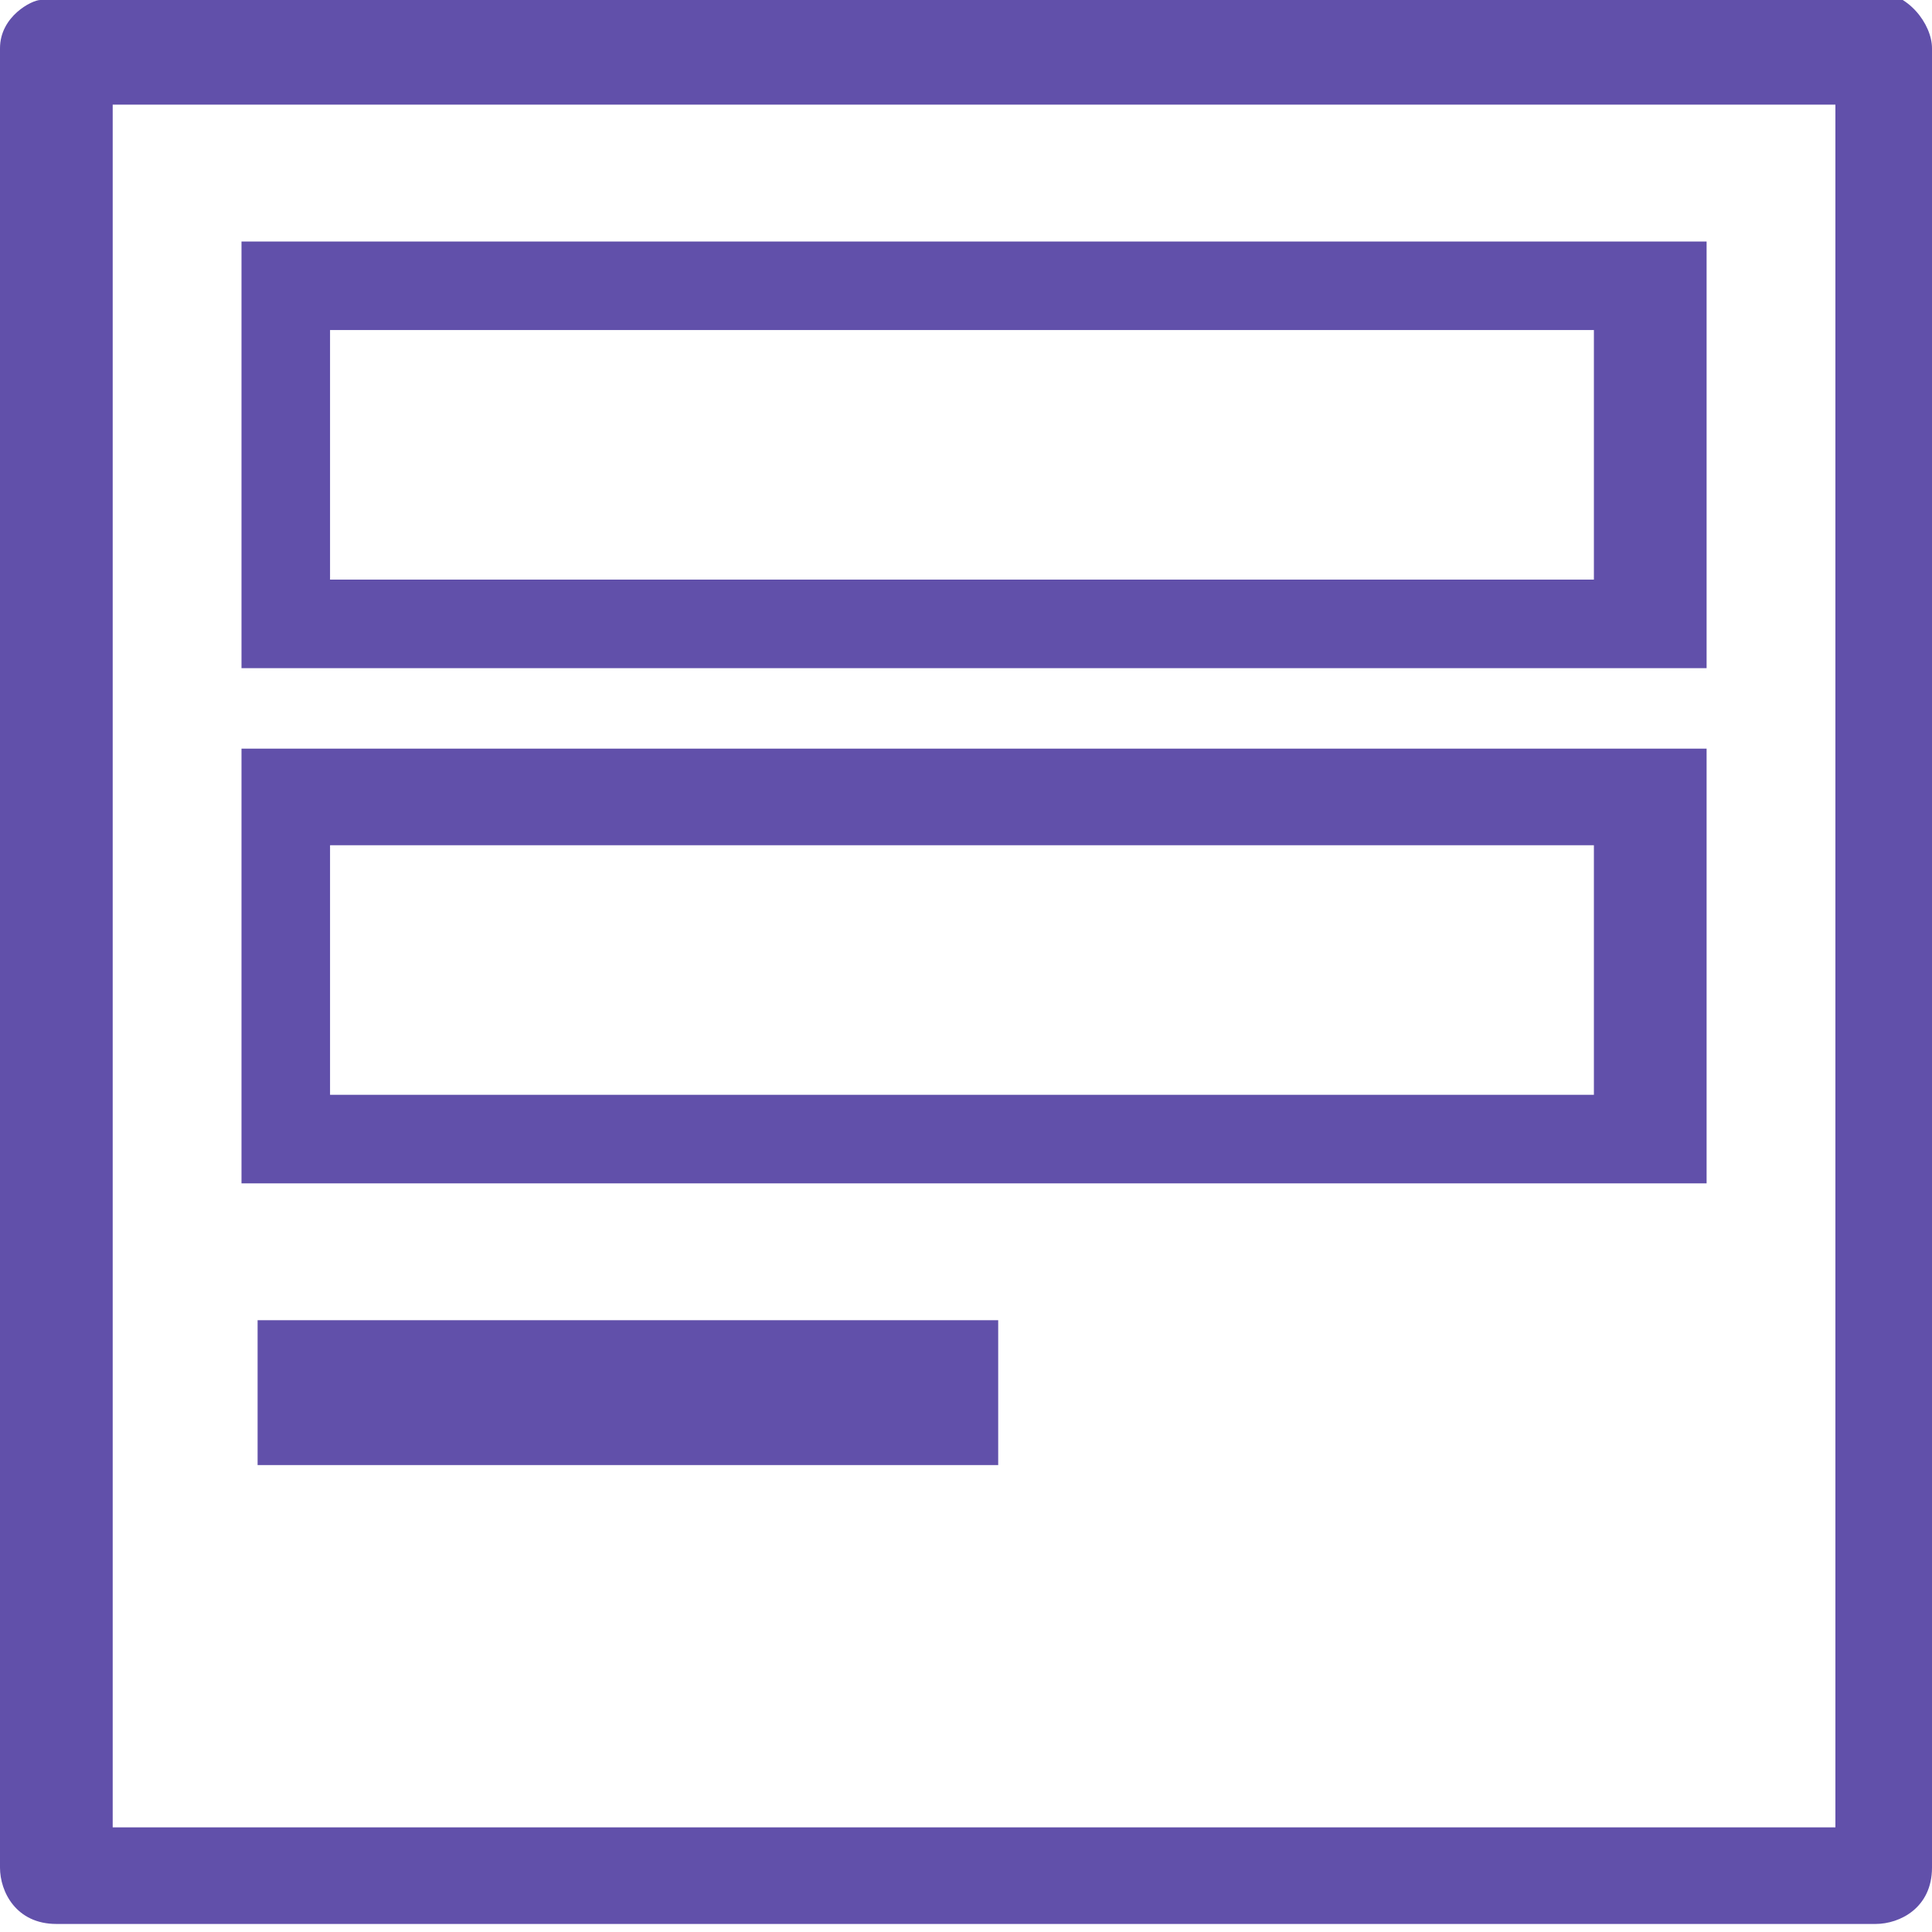
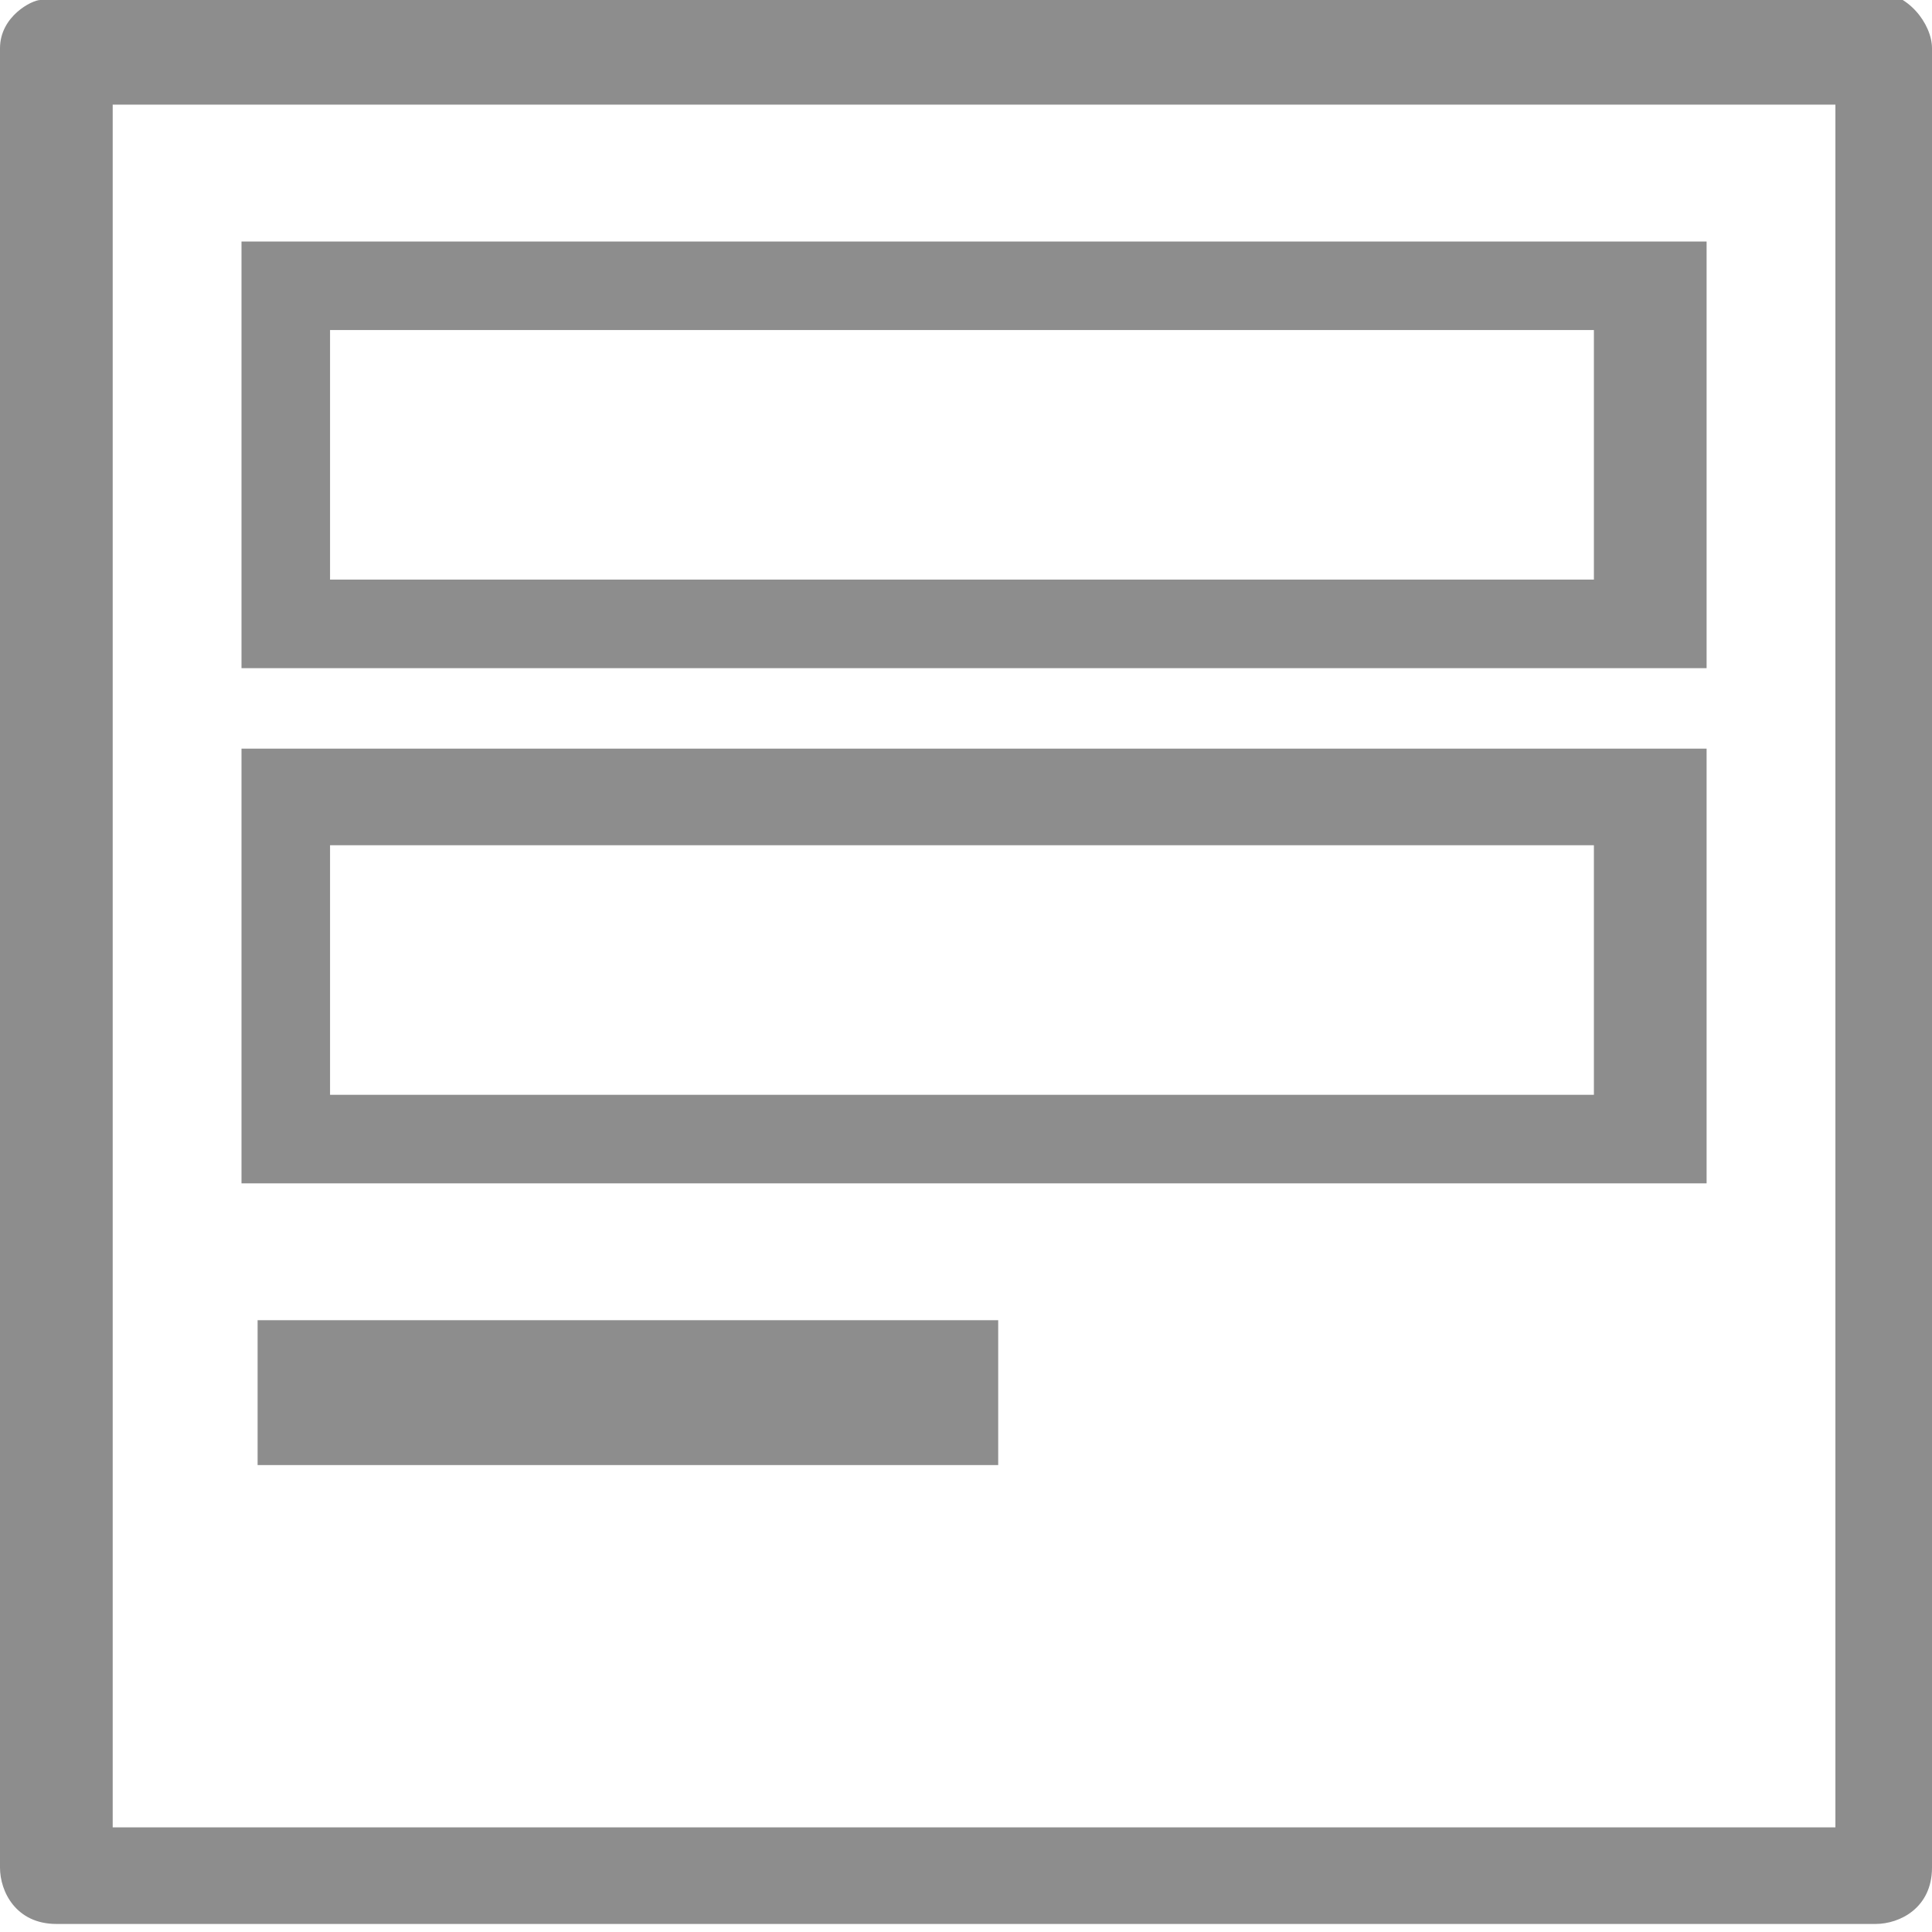
<svg xmlns="http://www.w3.org/2000/svg" version="1.1" id="Layer_1" x="0px" y="0px" viewBox="0 0 24 24" style="enable-background:new 0 0 24 24;" xml:space="preserve">
-   <path style="fill: #6150aa;" d="M23.3-0.1H0.7L0.5,0C0.4,0,0,0.2,0,0.6v22.6c0,0.3,0.2,0.7,0.7,0.7h22.6c0.3,0,0.7-0.2,0.7-0.7V0.6  C24,0.3,23.7-0.1,23.3-0.1z M1.4,22.7V1.3h21.4v21.4H1.4z M3.2,16.4h9.2v1.8H3.2V16.4z M3,8.3h18.2V3H3V8.3z M19.8,4.1v3.1H4.1V4.1  H19.8z M3,14.7h18.2V9.3H3V14.7z M19.8,10.5v3.1H4.1v-3.1H19.8z" />
+   <path style="fill: #8d8d8d;" d="M23.3-0.1H0.7L0.5,0C0.4,0,0,0.2,0,0.6v22.6c0,0.3,0.2,0.7,0.7,0.7h22.6c0.3,0,0.7-0.2,0.7-0.7V0.6  C24,0.3,23.7-0.1,23.3-0.1z M1.4,22.7V1.3h21.4v21.4H1.4z M3.2,16.4h9.2v1.8H3.2V16.4z M3,8.3h18.2V3H3V8.3z M19.8,4.1v3.1H4.1V4.1  H19.8z M3,14.7h18.2V9.3H3V14.7z M19.8,10.5v3.1H4.1v-3.1H19.8z" />
</svg>
